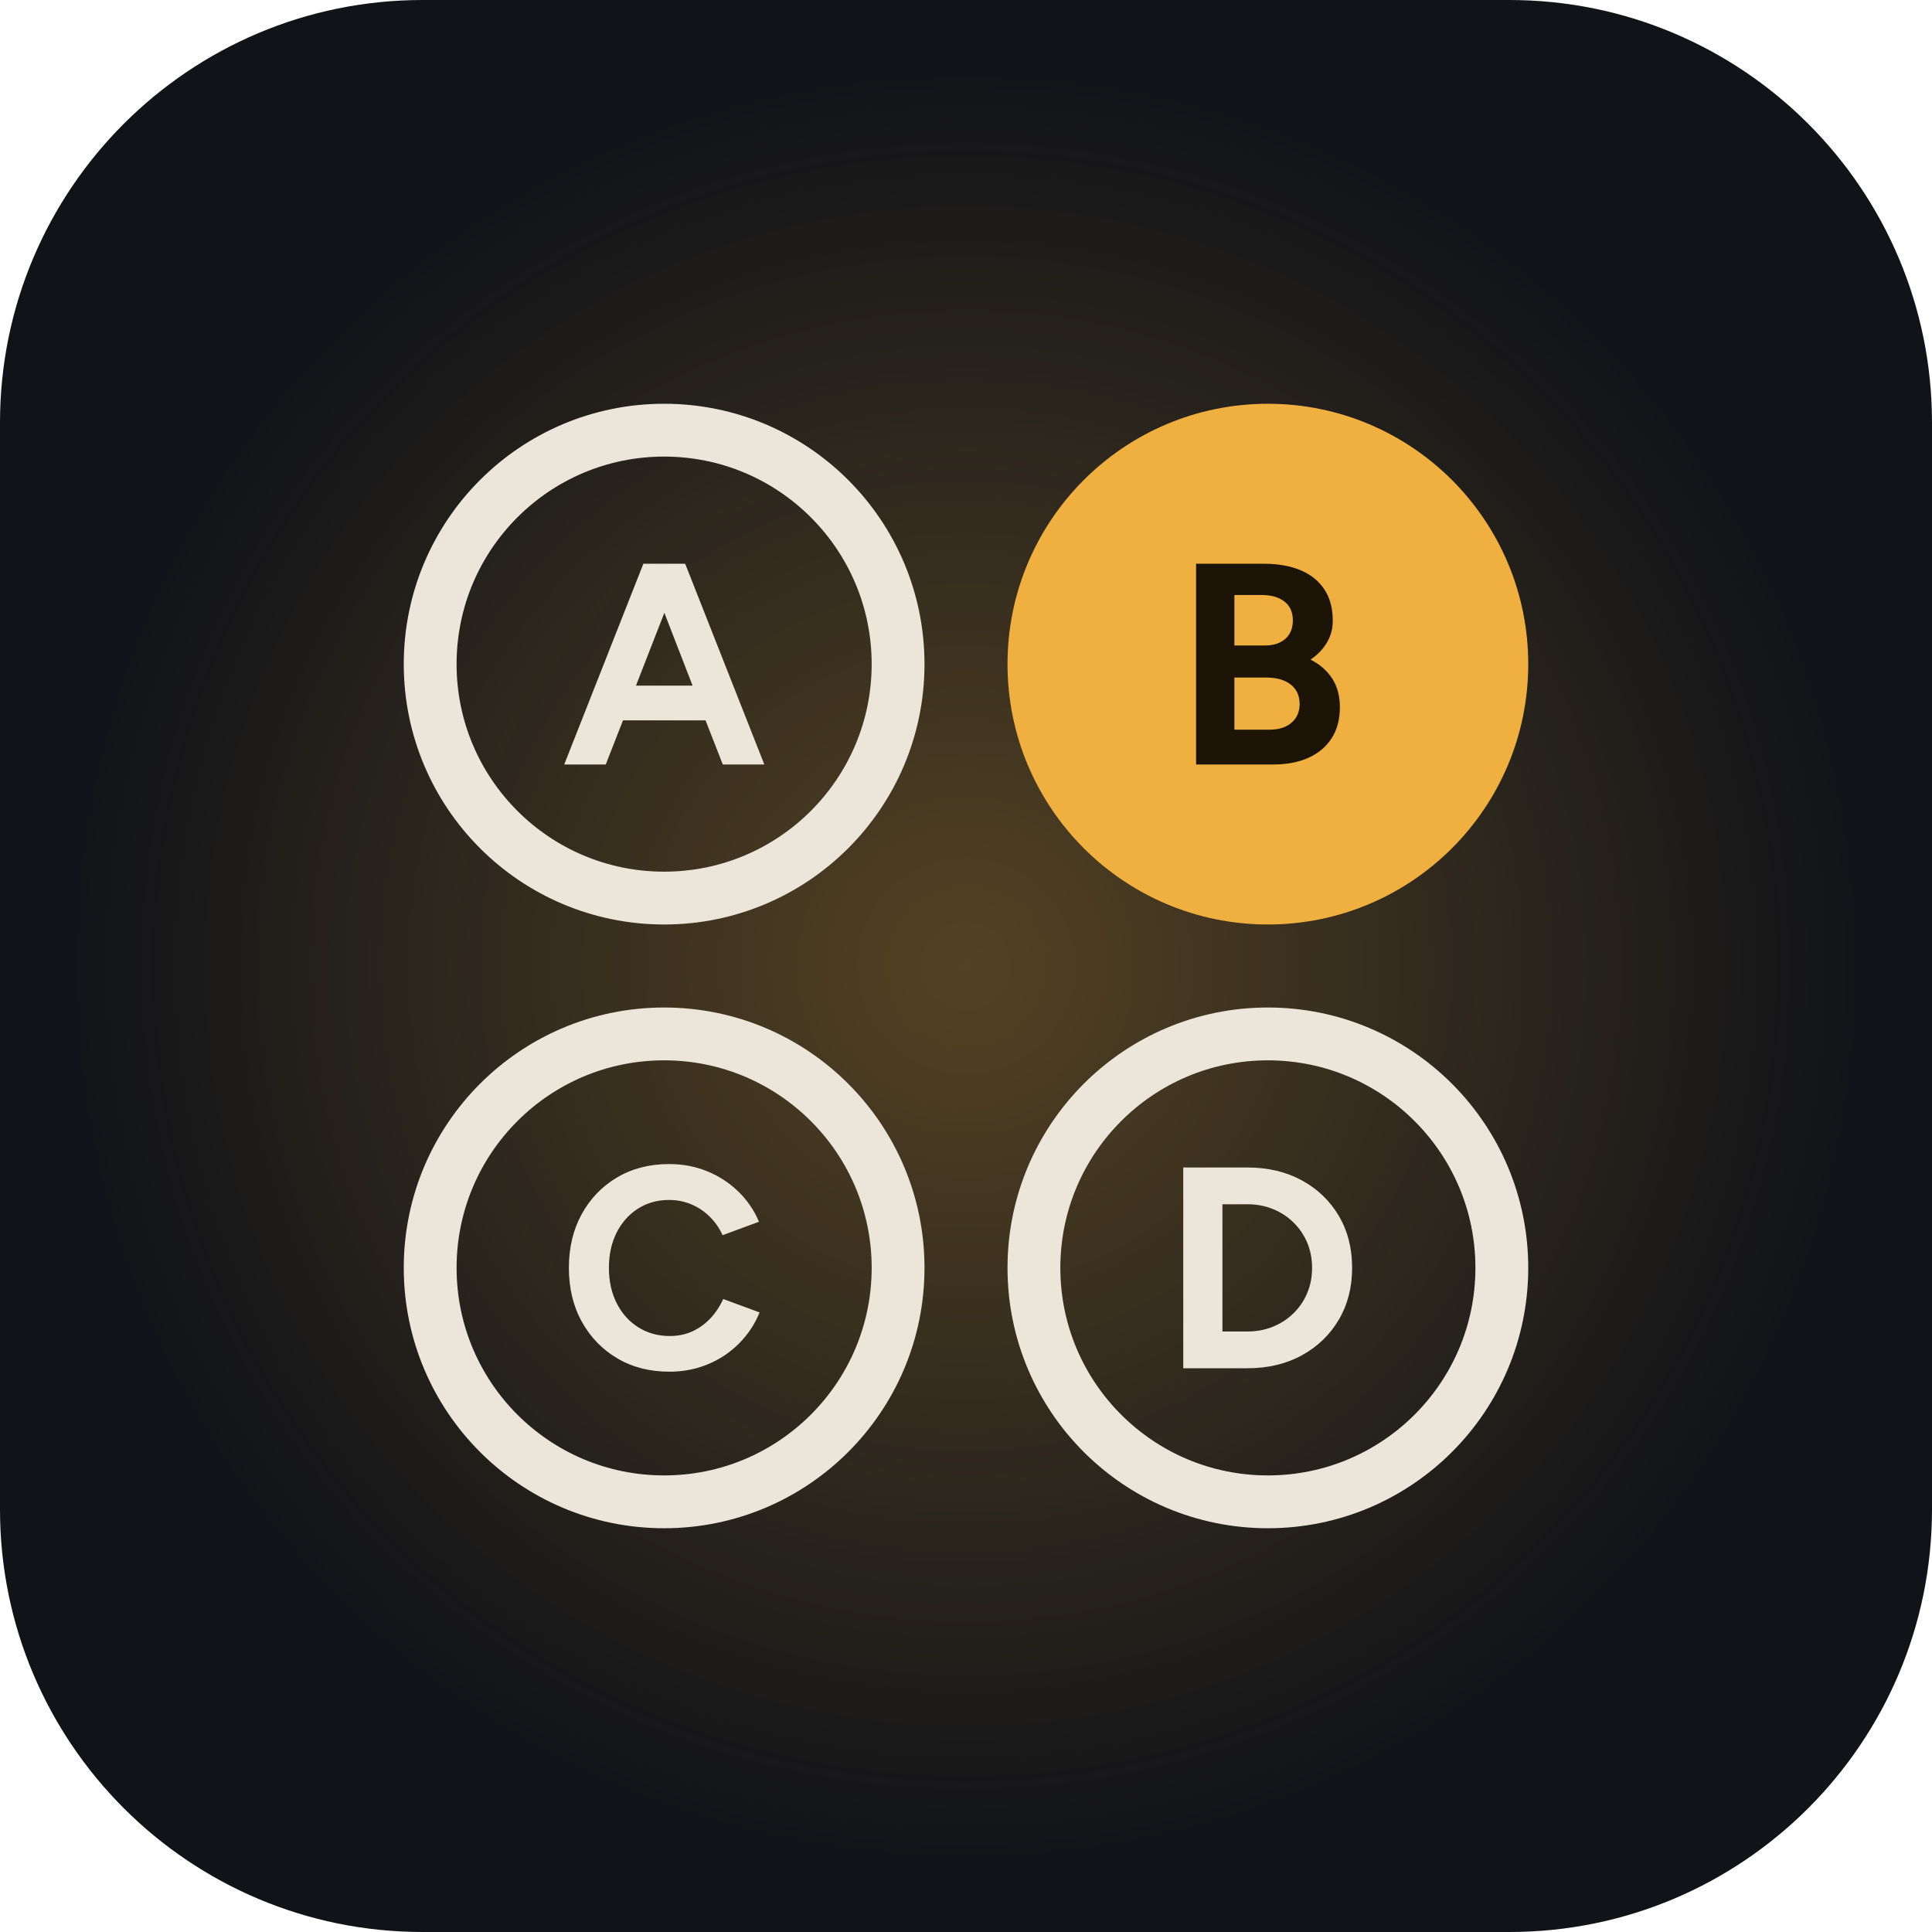
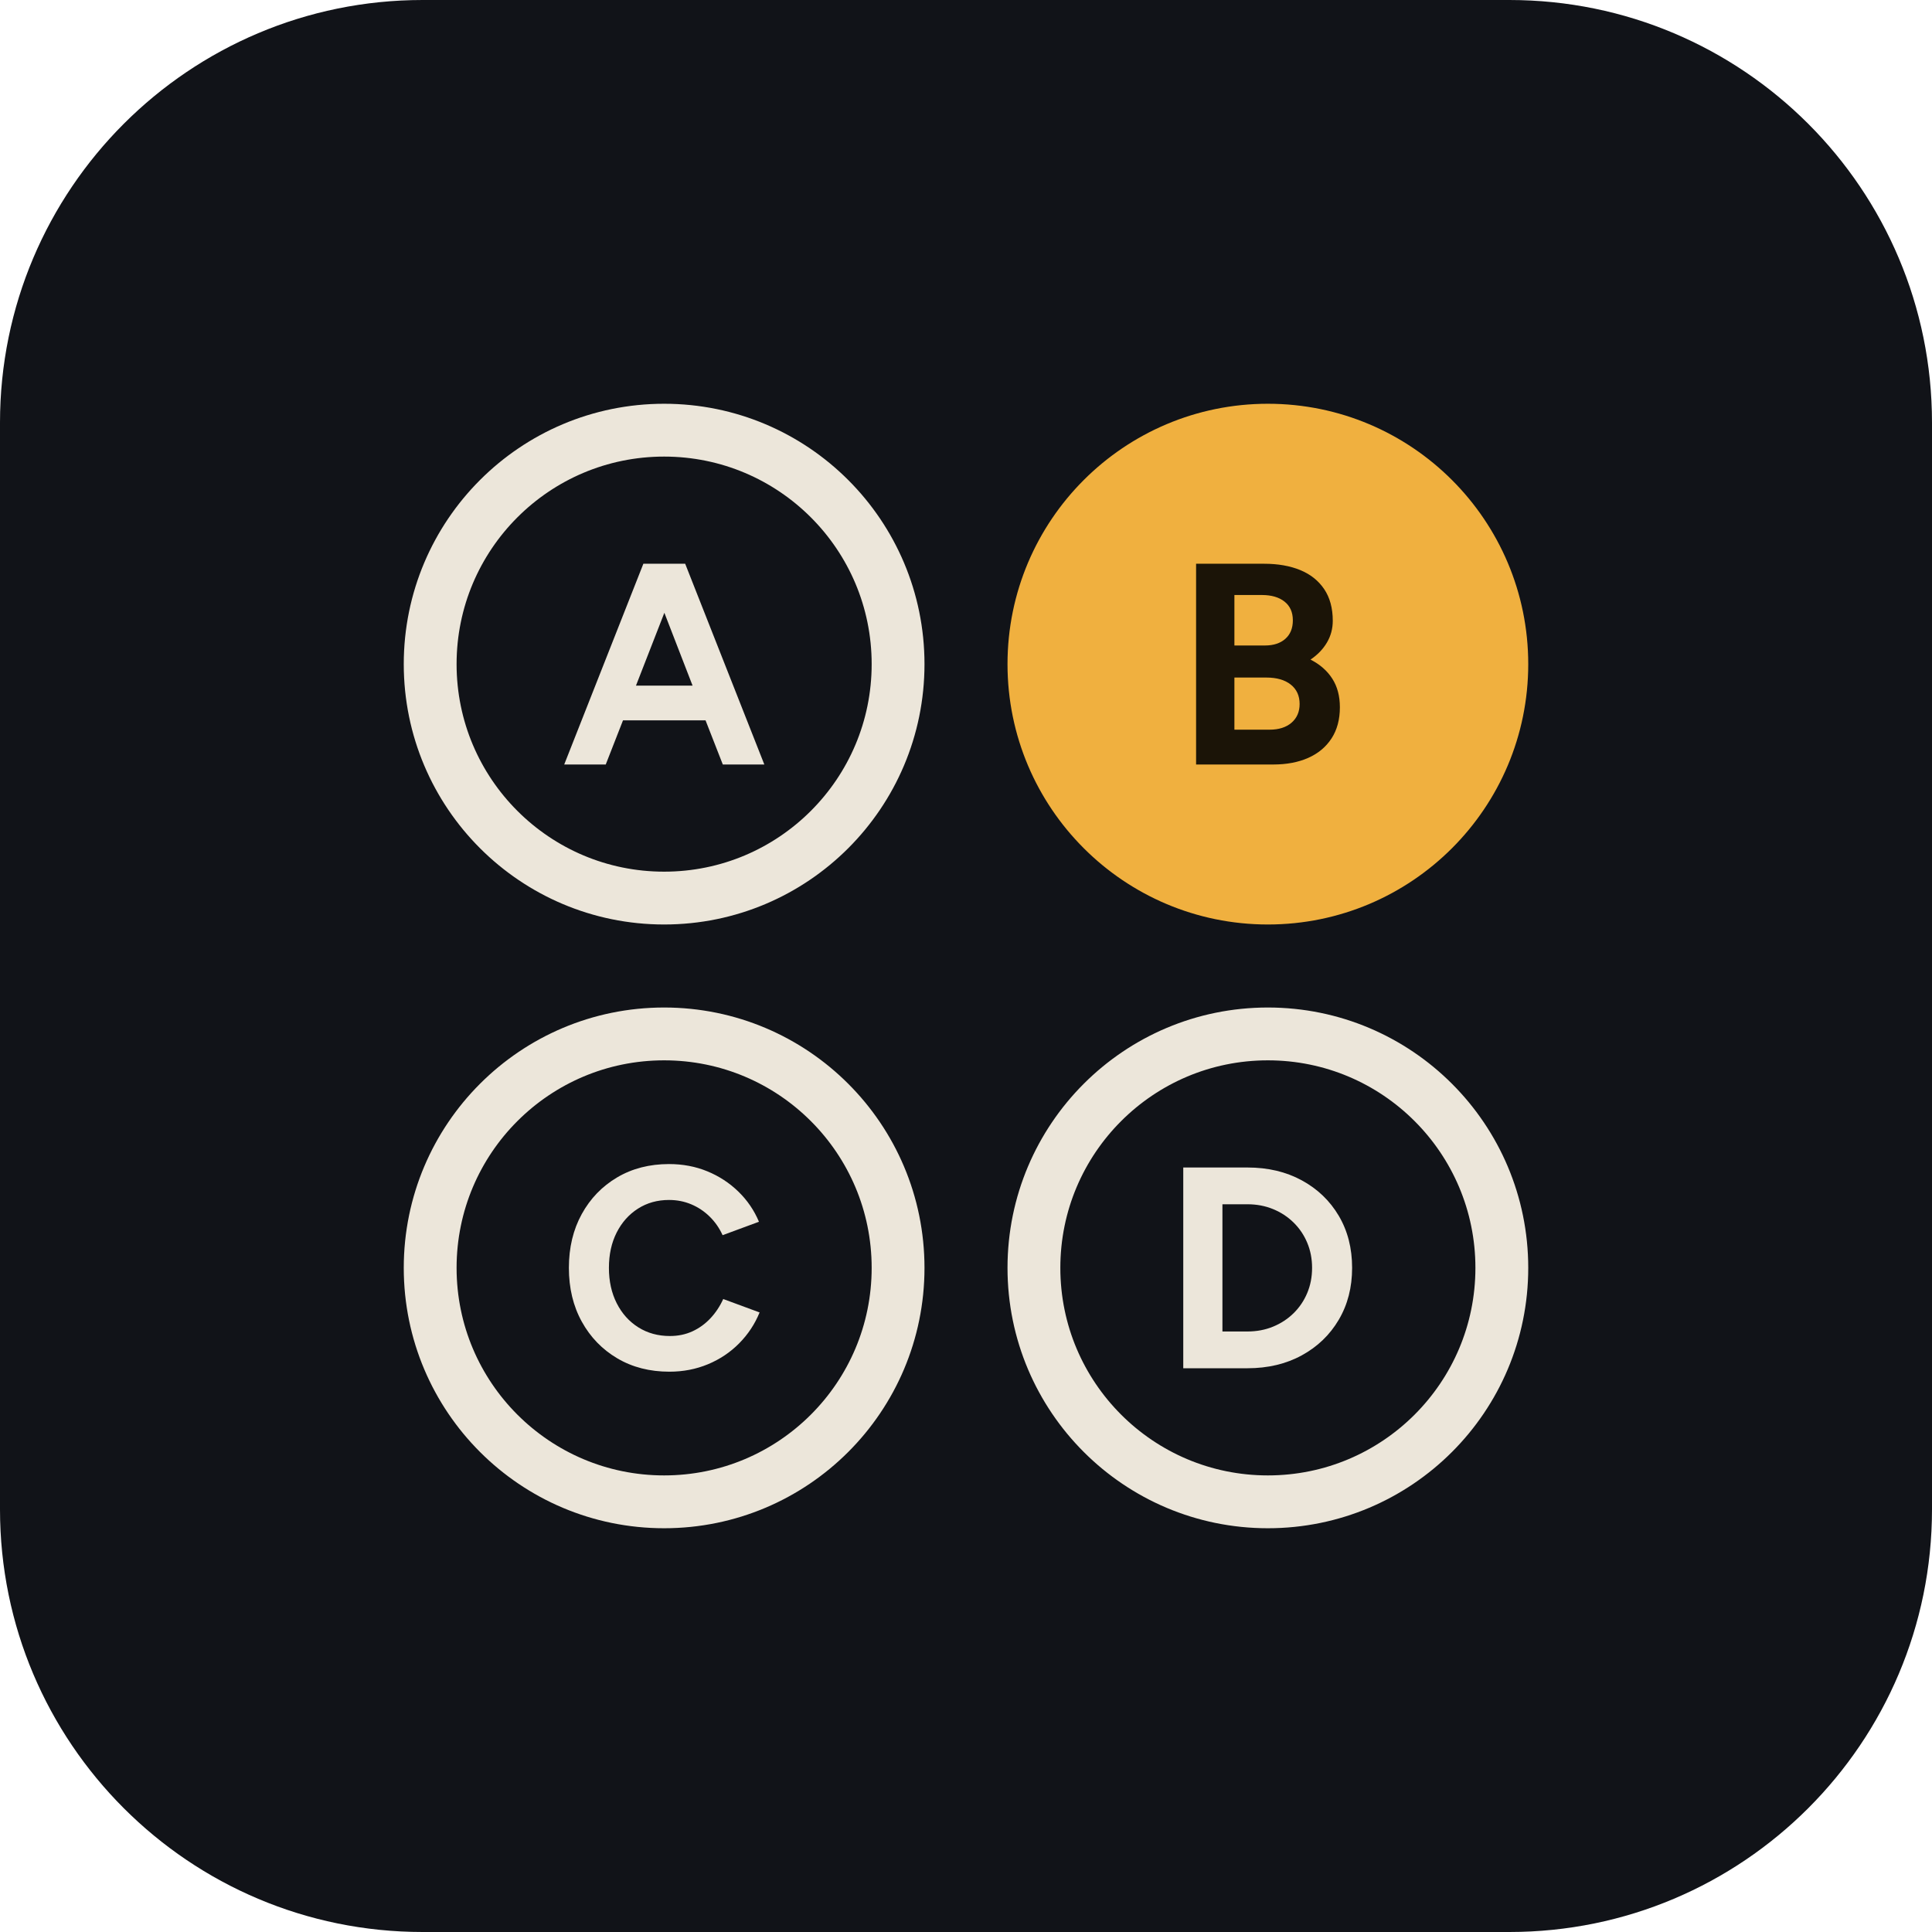
<svg xmlns="http://www.w3.org/2000/svg" viewBox="0 0 512 512">
-   <defs>
-     <radialGradient id="g">
-       <stop offset="0" stop-color="#f0b03f" stop-opacity=".3" />
-       <stop offset="1" stop-color="#f0b03f" stop-opacity="0" />
-     </radialGradient>
-   </defs>
  <rect width="512" height="512" rx="112" fill="#111318" />
-   <circle cx="256" cy="256" r="236" fill="url(#g)" />
  <circle cx="176" cy="176" r="62" fill="none" stroke="#ece6da" stroke-width="14" />
  <path transform="translate(148.9 202.6) scale(0.076 -0.076)" d="M8.2 0 284.201 700H429.997L705.998 0H561.201L501 154.003H213.198L152.997 0ZM258.397 275H455.801L357.399 529.004Z" fill="#ece6da" />
  <circle cx="336" cy="176" r="62" fill="#f0b03f" stroke="#f0b03f" stroke-width="14" />
  <path transform="translate(311.2 202.6) scale(0.076 -0.076)" d="M76.001 0V700H313.2Q385.4 700 439 678.0Q492.6 656 522.6 611.6Q552.599 567.2 552.599 501Q552.599 459.8 532.199 425.2Q511.799 390.599 474.999 365.8Q524.199 340.8 550.799 299.5Q577.399 258.199 577.399 199.599Q577.399 135.8 548.399 91.1Q519.4 46.4 467.3 23.2Q415.2 0 345 0ZM209.598 121.397H331.8Q380.801 121.397 408.902 145.798Q437.002 170.198 437.002 210.999Q437.002 254.2 406.102 278.7Q375.201 303.201 321 303.201H209.598ZM209.598 414.999H316.201Q361.002 414.999 387.202 438.199Q413.403 461.4 413.403 502.8Q413.403 545.001 384.402 568.002Q355.401 591.002 305.4 591.002H209.598Z" fill="#1b1407" />
  <circle cx="176" cy="336" r="62" fill="none" stroke="#ece6da" stroke-width="14" />
  <path transform="translate(148.1 362.6) scale(0.076 -0.076)" d="M385.4 -12Q282.8 -12 203.9 34.5Q125 81 80.001 162.5Q35.001 244 35.001 350Q35.001 456 79.801 537.5Q124.6 619 203.3 665.5Q282 712 384.2 712Q456.4 712 517.999 686.6Q579.599 661.2 626.199 615.801Q672.799 570.401 697.799 510.801L571.002 464.002Q554.202 501.002 526.002 528.702Q497.801 556.402 461.701 571.603Q425.6 586.803 384.2 586.803Q323.199 586.803 275.799 556.502Q228.398 526.202 201.498 473.001Q174.598 419.801 174.598 350Q174.598 280.399 201.798 226.699Q228.998 172.998 277.099 142.698Q325.199 112.397 387.2 112.397Q430.2 112.397 465.701 128.697Q501.201 144.998 528.502 174.098Q555.802 203.198 573.202 241.398L699.999 194.599Q675.199 133.799 628.799 86.9Q582.399 40 519.999 14Q457.6 -12 385.4 -12Z" fill="#ece6da" />
  <circle cx="336" cy="336" r="62" fill="none" stroke="#ece6da" stroke-width="14" />
  <path transform="translate(307.8 362.6) scale(0.076 -0.076)" d="M76.001 0V700H300Q407 700 489.299 655.2Q571.599 610.4 618.199 531.7Q664.799 453 664.799 350Q664.799 248 618.199 169.0Q571.599 90 489.299 45.0Q407 0 300 0ZM212.598 128.197H300Q348.001 128.197 389.001 144.997Q430.001 161.798 460.601 191.798Q491.202 221.798 508.202 262.199Q525.202 302.599 525.202 350Q525.202 397.401 508.202 437.801Q491.202 478.202 460.601 508.202Q430.001 538.202 389.001 555.003Q348.001 571.803 300 571.803H212.598Z" fill="#ece6da" />
</svg>
